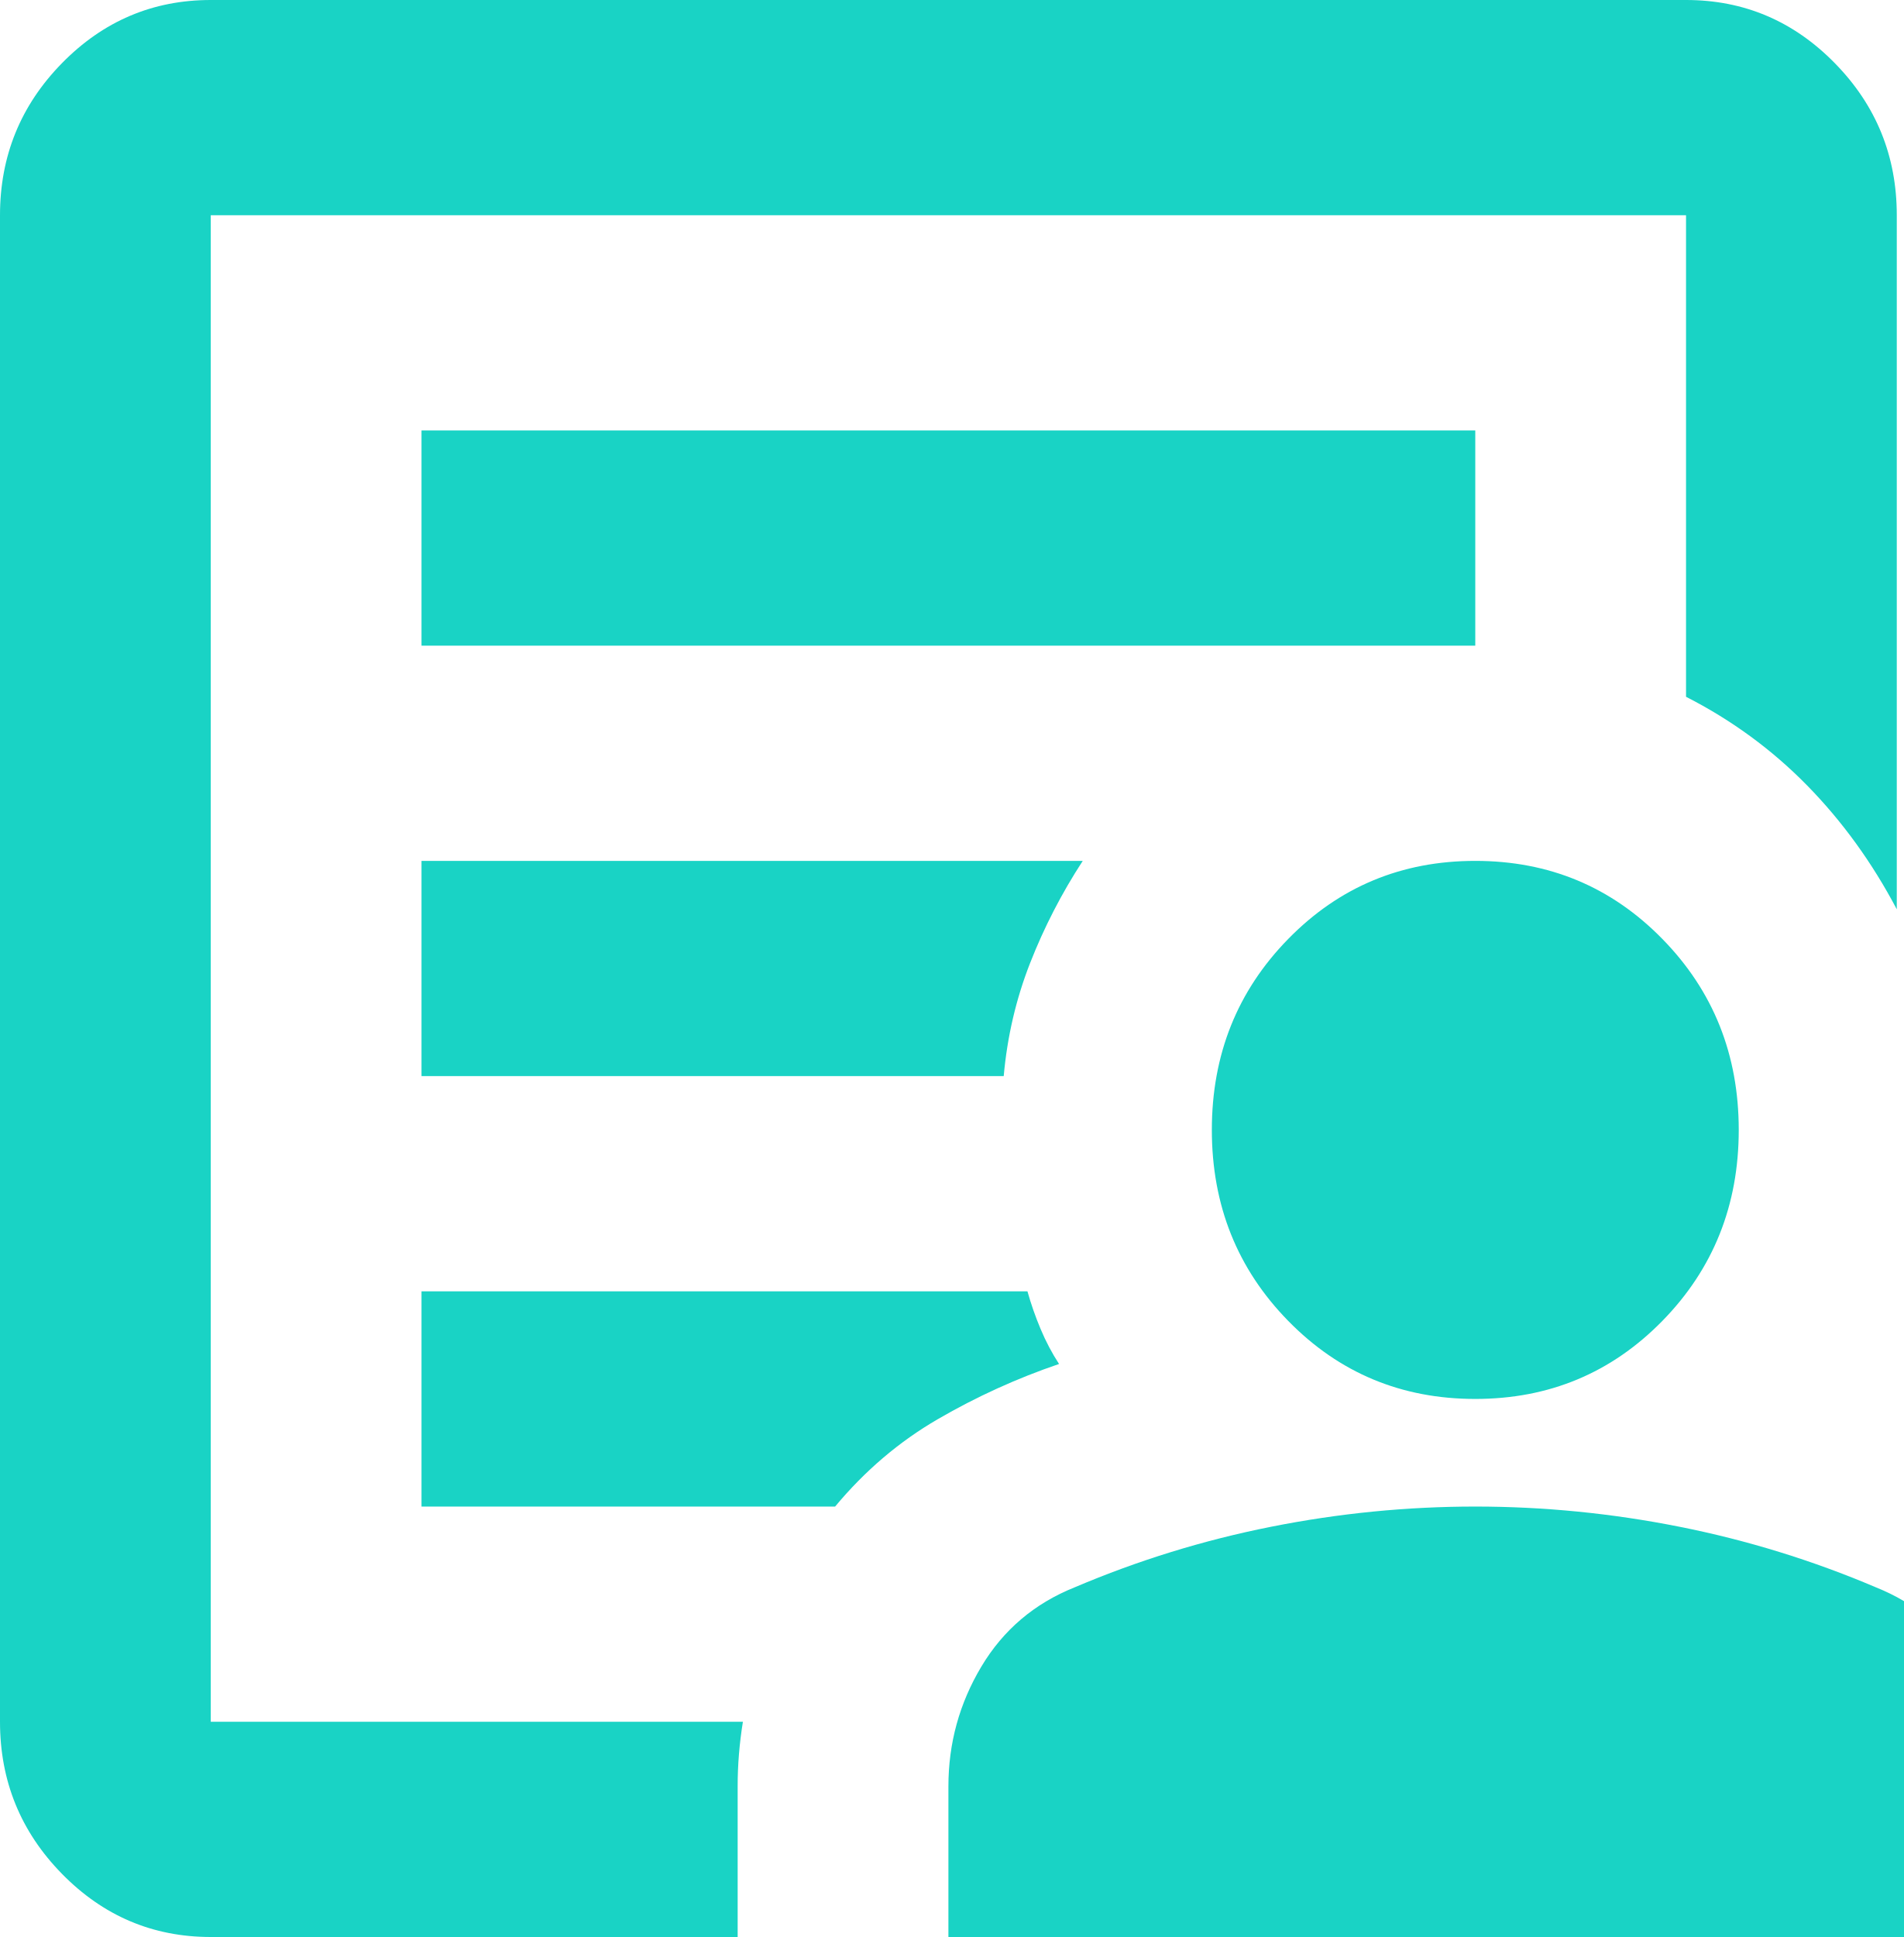
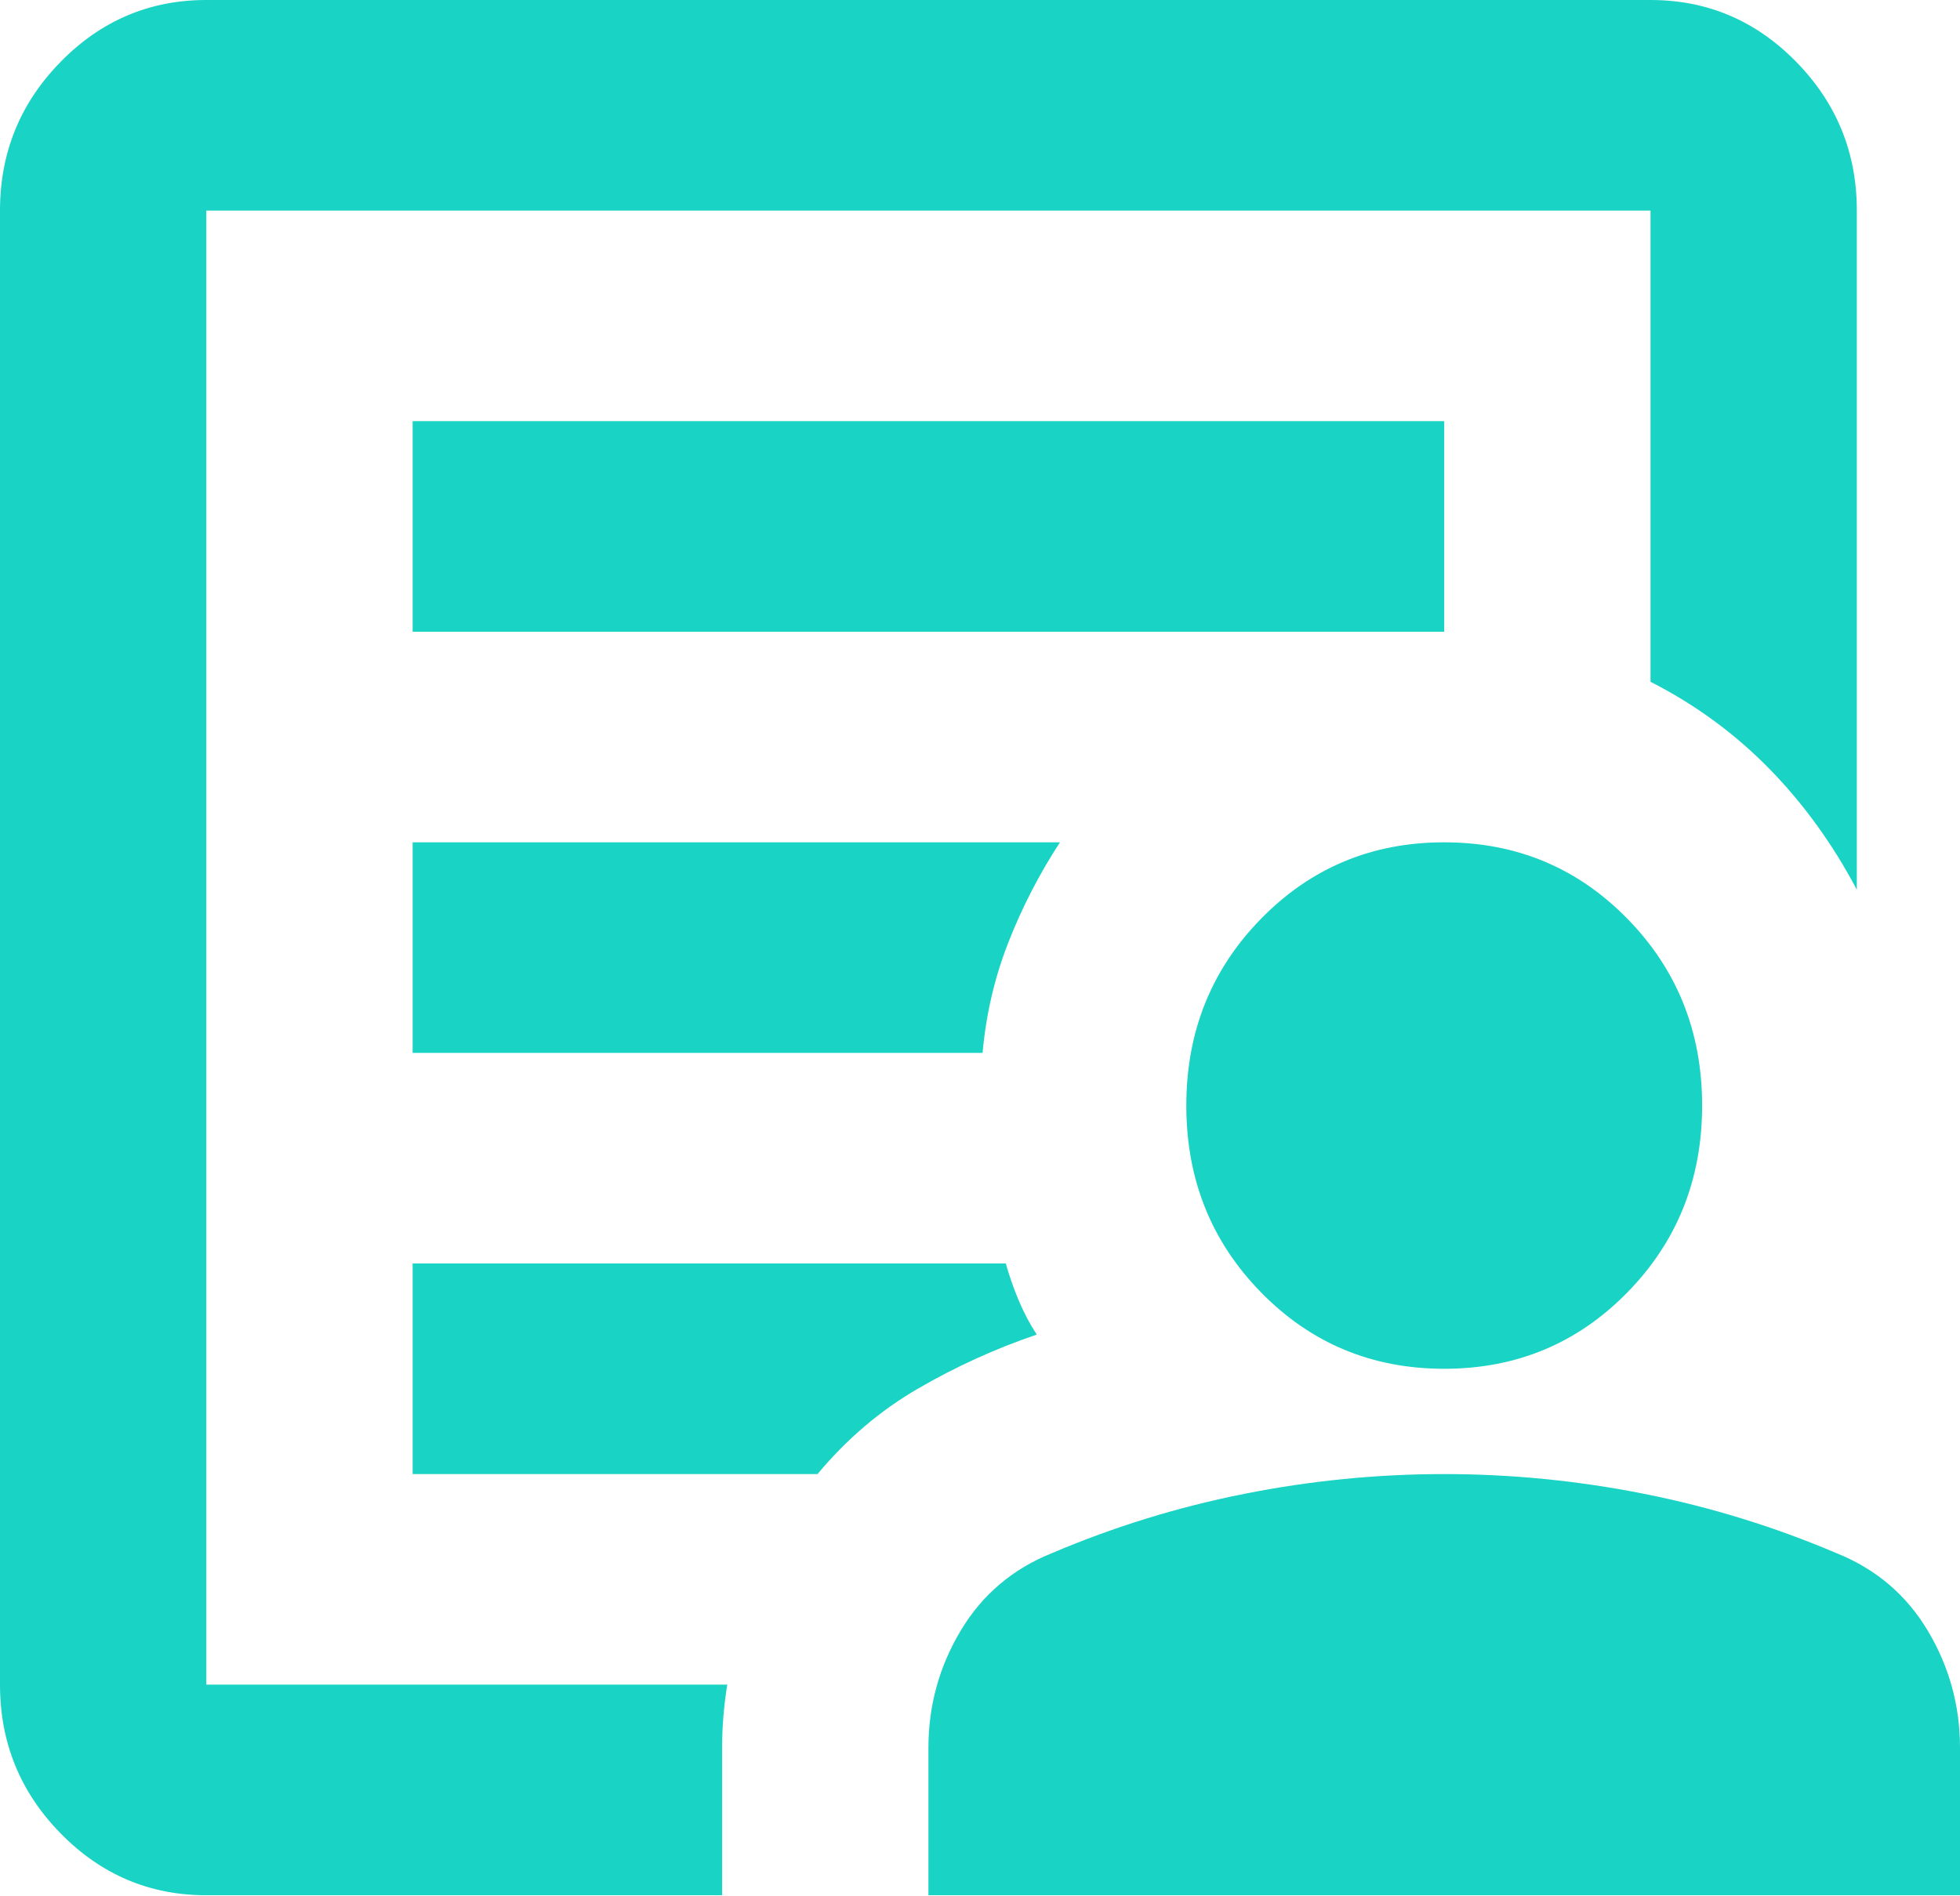
- <svg xmlns="http://www.w3.org/2000/svg" width="58" height="59" viewBox="345 2 58 59" fill="none">
+ <svg xmlns="http://www.w3.org/2000/svg" width="61" height="59" viewBox="345 2 61 59" fill="none">
  <path d="M351.421 54.444V8.556V23.224V21.667V54.444ZM357.842 34.778H375.58C375.687 33.576 375.955 32.429 376.383 31.336C376.811 30.244 377.346 29.206 377.988 28.222H357.842V34.778ZM357.842 47.889H370.443C371.353 46.796 372.396 45.909 373.574 45.226C374.751 44.543 375.982 43.983 377.266 43.546C377.052 43.218 376.864 42.863 376.704 42.481C376.543 42.098 376.41 41.716 376.303 41.333H357.842V47.889ZM357.842 21.667H389.947V15.111H357.842V21.667ZM351.421 61C349.655 61 348.144 60.358 346.886 59.074C345.629 57.791 345 56.247 345 54.444V8.556C345 6.753 345.629 5.209 346.886 3.926C348.144 2.642 349.655 2 351.421 2H396.368C398.134 2 399.646 2.642 400.903 3.926C402.161 5.209 402.789 6.753 402.789 8.556V29.697C402.04 28.277 401.131 27.02 400.061 25.928C398.99 24.835 397.76 23.934 396.368 23.224V8.556H351.421V54.444H367.634C367.581 54.772 367.541 55.1 367.514 55.428C367.487 55.756 367.474 56.083 367.474 56.411V61H351.421ZM384.249 42.235C382.697 40.651 381.921 38.711 381.921 36.417C381.921 34.122 382.697 32.183 384.249 30.599C385.8 29.014 387.7 28.222 389.947 28.222C392.195 28.222 394.094 29.014 395.646 30.599C397.198 32.183 397.974 34.122 397.974 36.417C397.974 38.711 397.198 40.651 395.646 42.235C394.094 43.819 392.195 44.611 389.947 44.611C387.7 44.611 385.8 43.819 384.249 42.235ZM373.895 61V56.411C373.895 55.1 374.229 53.885 374.898 52.765C375.567 51.645 376.517 50.839 377.747 50.347C379.674 49.528 381.667 48.913 383.727 48.504C385.787 48.094 387.861 47.889 389.947 47.889C392.034 47.889 394.108 48.094 396.168 48.504C398.228 48.913 400.221 49.528 402.147 50.347C403.378 50.839 404.328 51.645 404.997 52.765C405.666 53.885 406 55.1 406 56.411V61H373.895Z" fill="#19D3C5" />
</svg>
